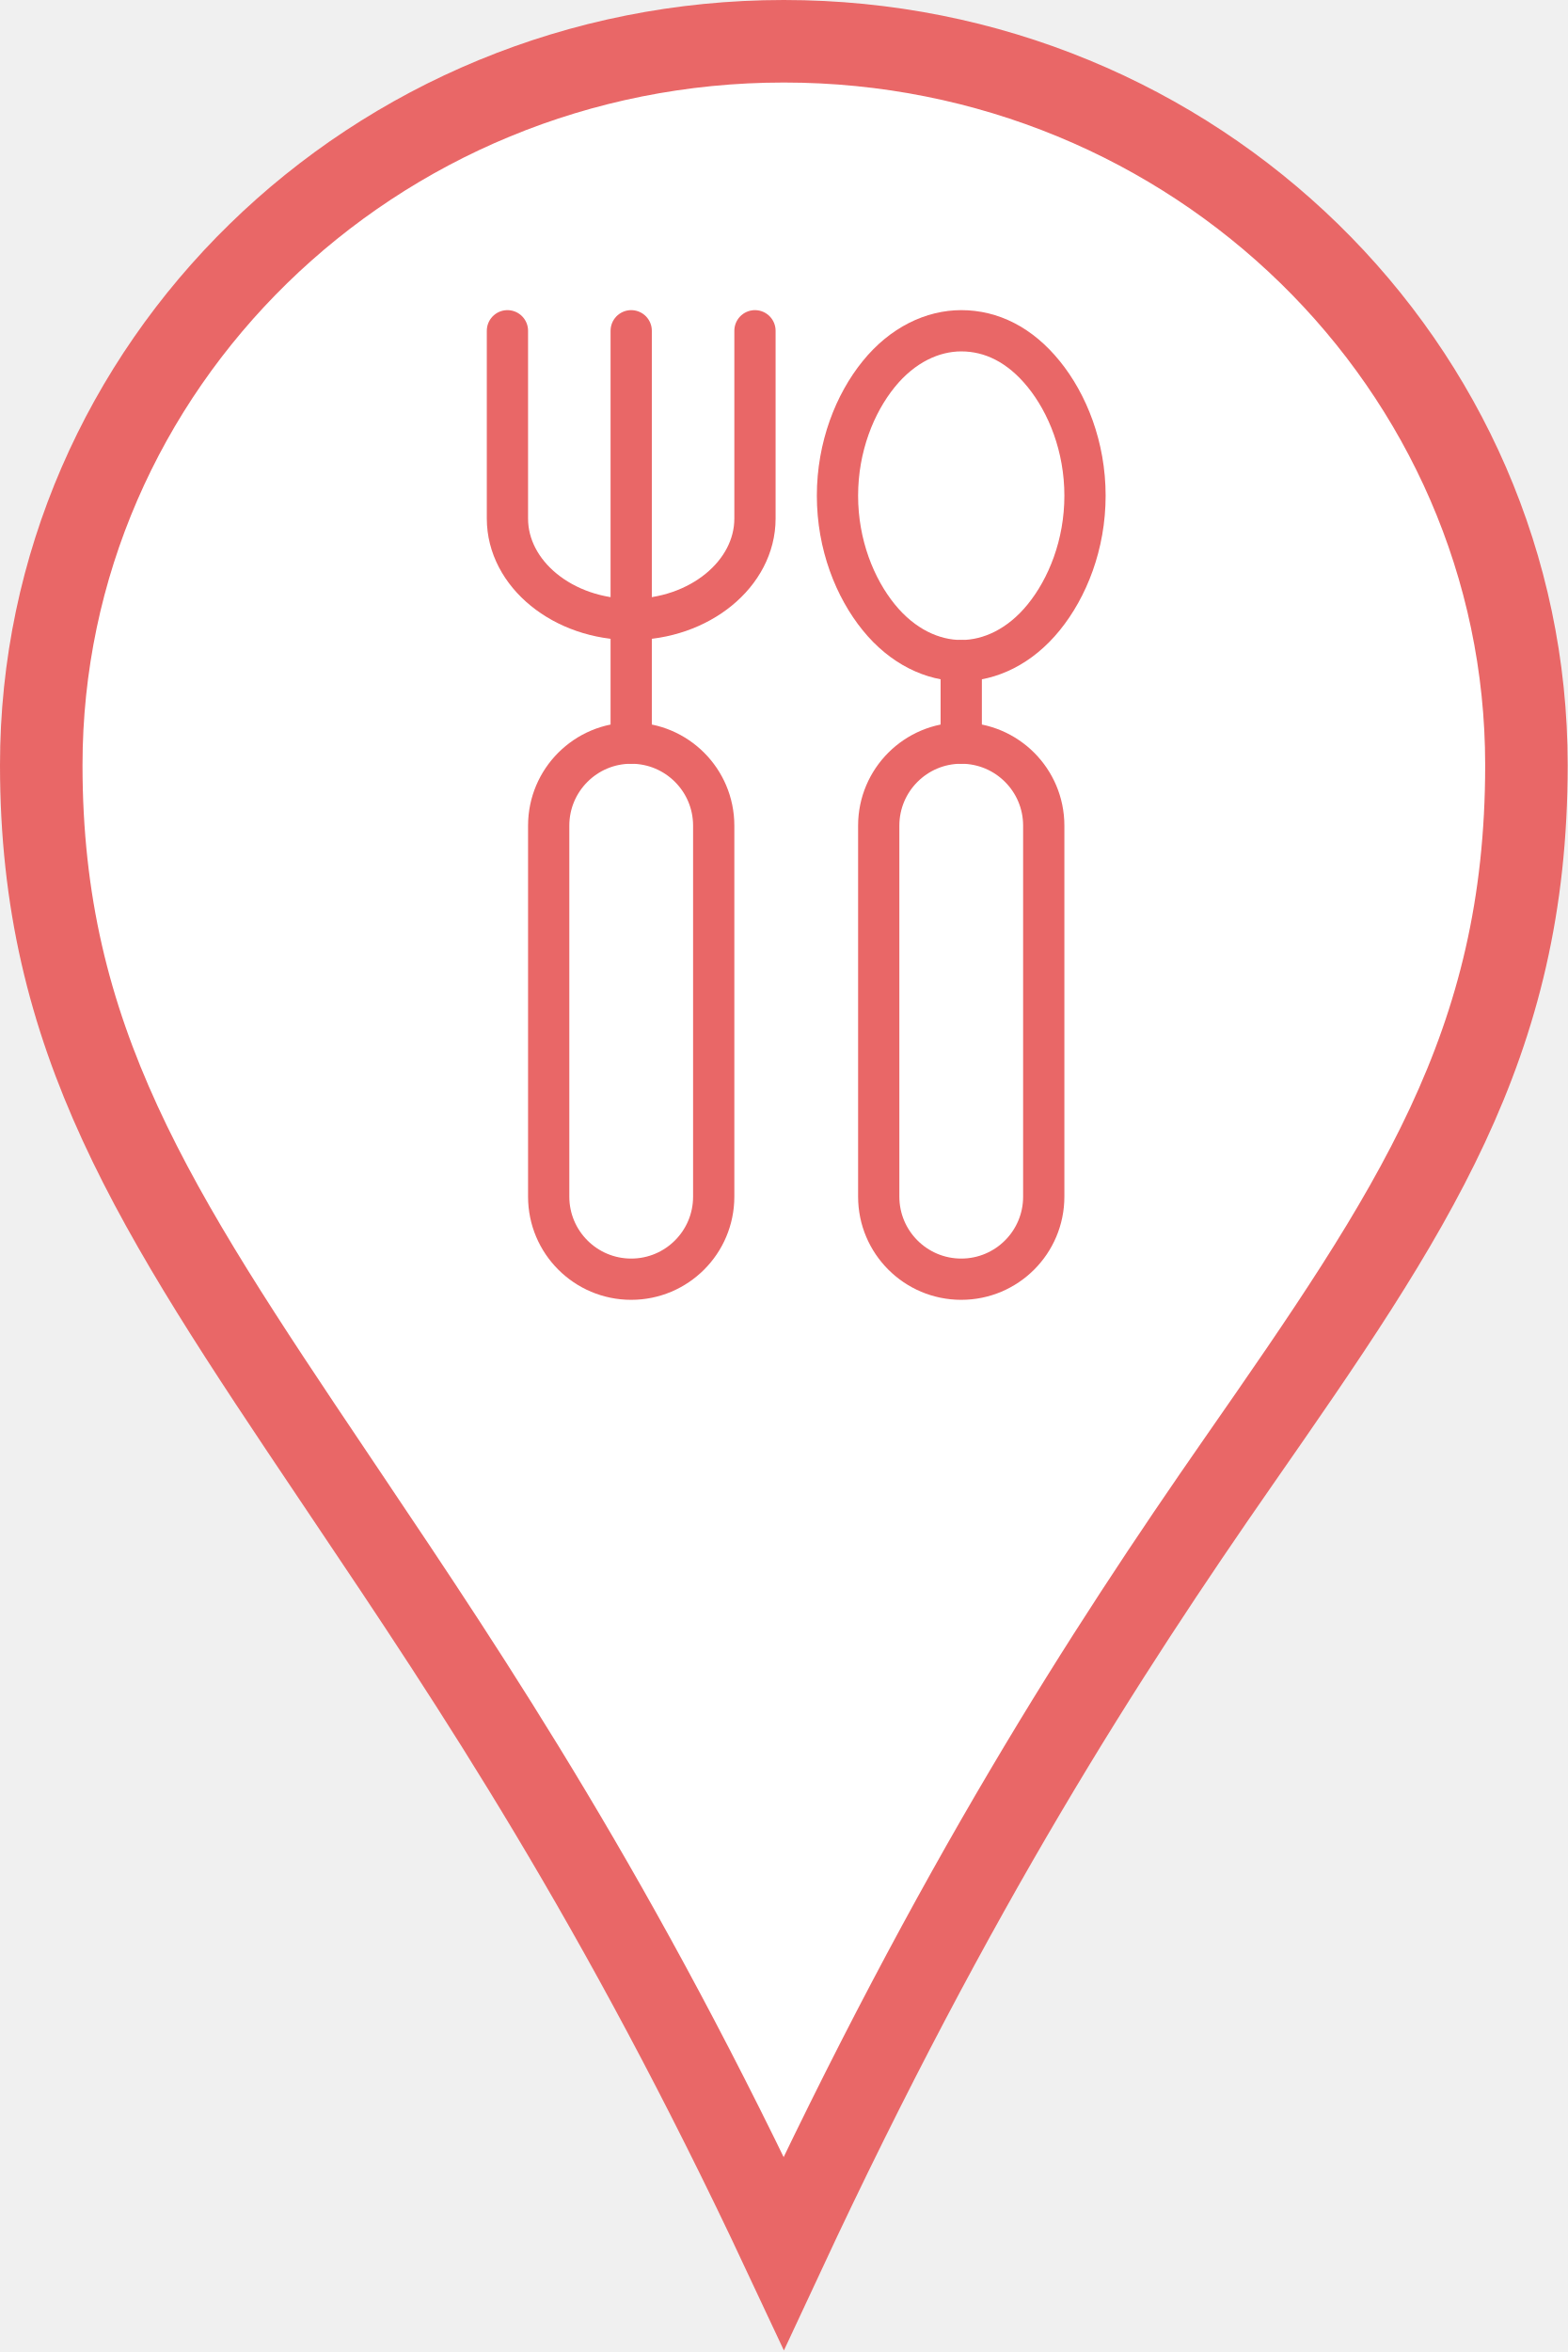
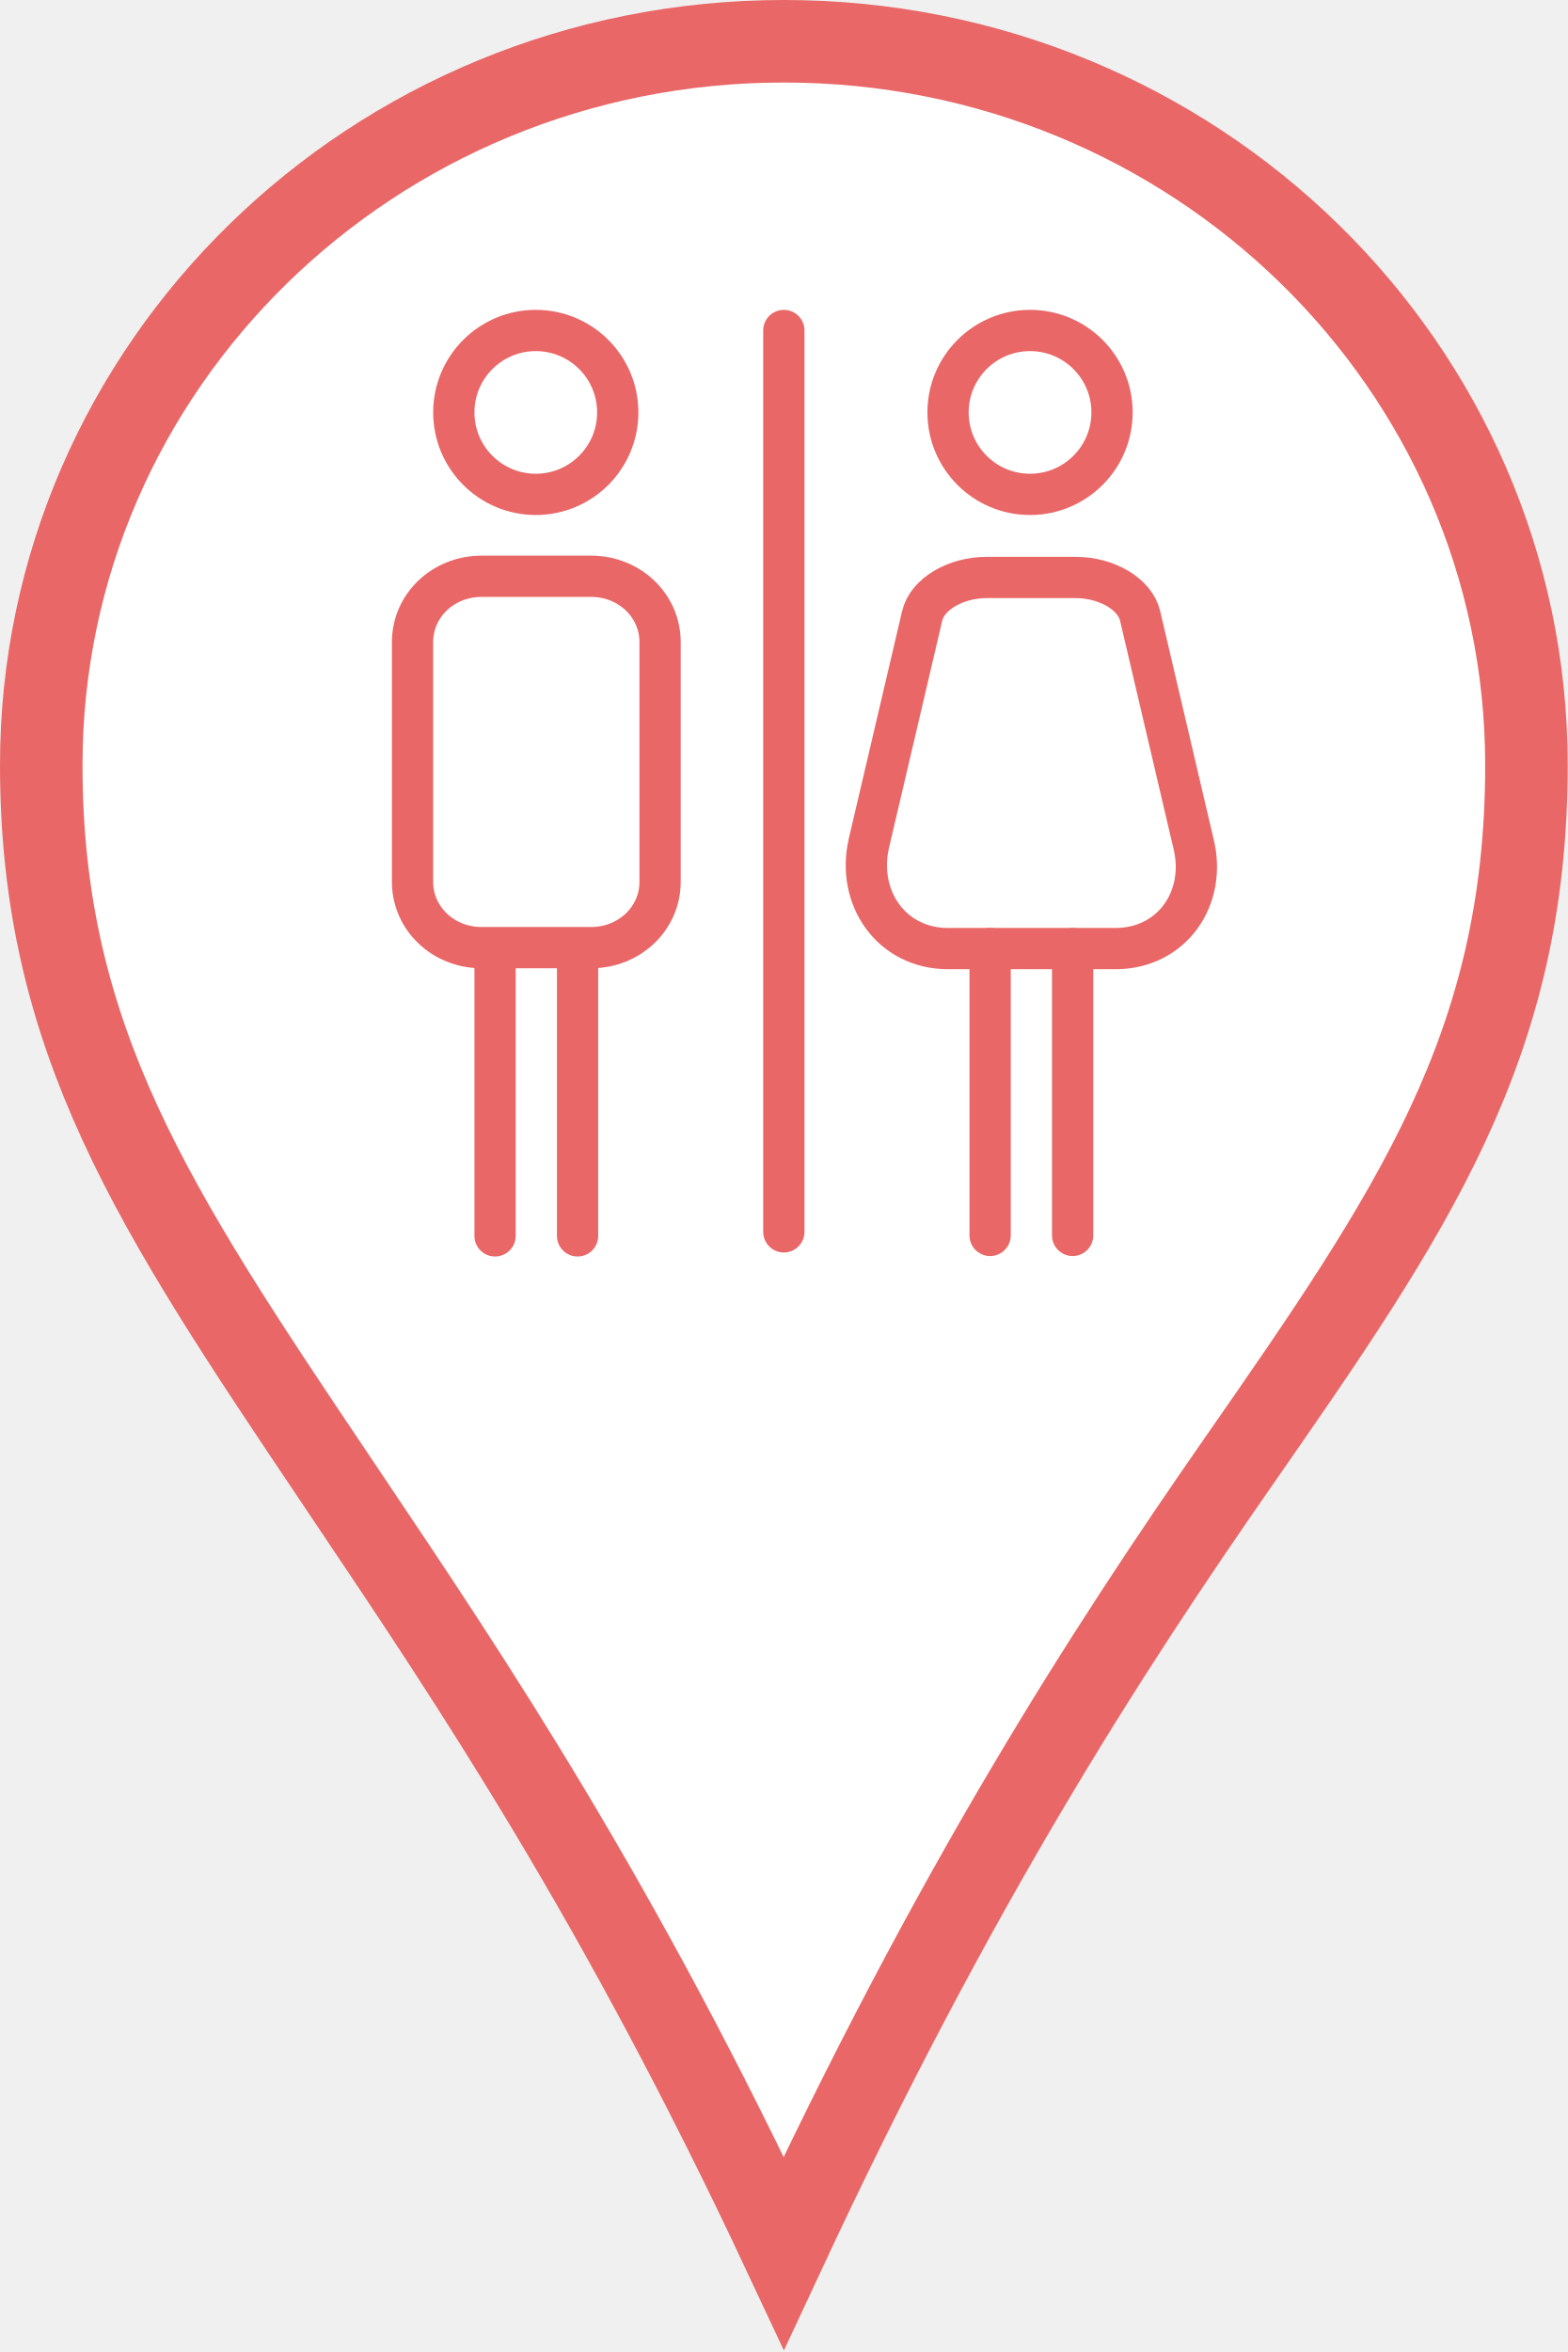
<svg xmlns="http://www.w3.org/2000/svg" width="38" height="57" viewBox="0 0 38 57" fill="none">
  <path d="M37 18.542C37 25.353 34.223 29.381 30.023 35.419C26.787 40.071 23.149 45.699 18.999 54.601C14.996 46.06 11.454 40.79 8.426 36.285C8.309 36.111 8.193 35.937 8.077 35.765L7.247 36.322L8.077 35.765C3.737 29.303 1 25.186 1 18.542C1 8.877 9.036 1 19 1C28.964 1 37 8.877 37 18.542Z" fill="white" stroke="#E96767" stroke-width="2" />
-   <path d="M23.3 8.016C22.608 8.016 21.877 8.354 21.3 9.066C20.723 9.777 20.3 10.827 20.3 12.013C20.3 13.199 20.723 14.249 21.3 14.96C21.877 15.672 22.608 16.01 23.3 16.01C23.992 16.01 24.723 15.672 25.3 14.96C25.877 14.249 26.3 13.199 26.3 12.013C26.3 10.827 25.877 9.777 25.3 9.066C24.723 8.354 24.031 8.016 23.3 8.016Z" stroke="#E96767" stroke-miterlimit="10" />
-   <path d="M15.3 8.016V18.009" stroke="#E96767" stroke-miterlimit="10" stroke-linecap="round" />
-   <path d="M23.3 16.01L23.3 18.009" stroke="#E96767" stroke-miterlimit="10" stroke-linecap="round" />
-   <path d="M18.3 8.016V12.567C18.3 13.911 16.95 15.011 15.3 15.011C13.65 15.011 12.3 13.911 12.3 12.567V8.016" stroke="#E96767" stroke-miterlimit="10" stroke-linecap="round" />
-   <rect x="13.3" y="18.009" width="4" height="12.992" rx="2" stroke="#E96767" />
-   <rect x="21.3" y="18.009" width="4" height="12.992" rx="2" stroke="#E96767" />
+   <g clip-path="url(#clip0_1520_83404)">
+     <path d="M14.327 22.966H11.673C10.743 22.966 10 22.258 10 21.373V15.559C10 14.674 10.743 13.966 11.673 13.966H14.327C15.257 13.966 16 14.674 16 15.559V21.373C16 22.258 15.257 22.966 14.327 22.966Z" stroke="#E96767" stroke-miterlimit="10" />
+     <path d="M12 23V29.951" stroke="#E96767" stroke-miterlimit="10" stroke-linecap="round" />
+     <path d="M14 23V29.951" stroke="#E96767" stroke-miterlimit="10" stroke-linecap="round" />
+     <path d="M19 8.009V29.854" stroke="#E96767" stroke-miterlimit="10" stroke-linecap="round" />
+     <path d="M12.987 11.981C14.085 11.981 14.974 11.091 14.974 9.995C14.974 8.898 14.085 8.009 12.987 8.009C11.89 8.009 11 8.898 11 9.995C11 11.091 11.89 11.981 12.987 11.981Z" stroke="#E96767" stroke-miterlimit="10" stroke-linecap="round" />
+     <path d="M27.036 22.989H22.983C21.601 22.989 20.76 21.752 21.061 20.438L22.352 14.93C22.472 14.4 23.163 13.995 23.913 13.995H26.076C26.826 13.995 27.517 14.4 27.637 14.93L28.928 20.438C29.259 21.752 28.418 22.989 27.036 22.989Z" stroke="#E96767" stroke-miterlimit="10" />
+     <path d="M24 22.989V29.94" stroke="#E96767" stroke-miterlimit="10" stroke-linecap="round" />
+     <path d="M26 22.989V29.94" stroke="#E96767" stroke-miterlimit="10" stroke-linecap="round" />
+     <path d="M24.968 11.981C26.065 11.981 26.955 11.091 26.955 9.995C26.955 8.898 26.065 8.009 24.968 8.009C23.87 8.009 22.98 8.898 22.98 9.995C22.98 11.091 23.87 11.981 24.968 11.981Z" stroke="#E96767" stroke-miterlimit="10" stroke-linecap="round" />
+   </g>
+   <defs>
+     <clipPath id="clip0_1520_83404">
+       <rect width="22" height="23.984" fill="white" transform="translate(8.2998 7.01562)" />
+     </clipPath>
+   </defs>
</svg>
